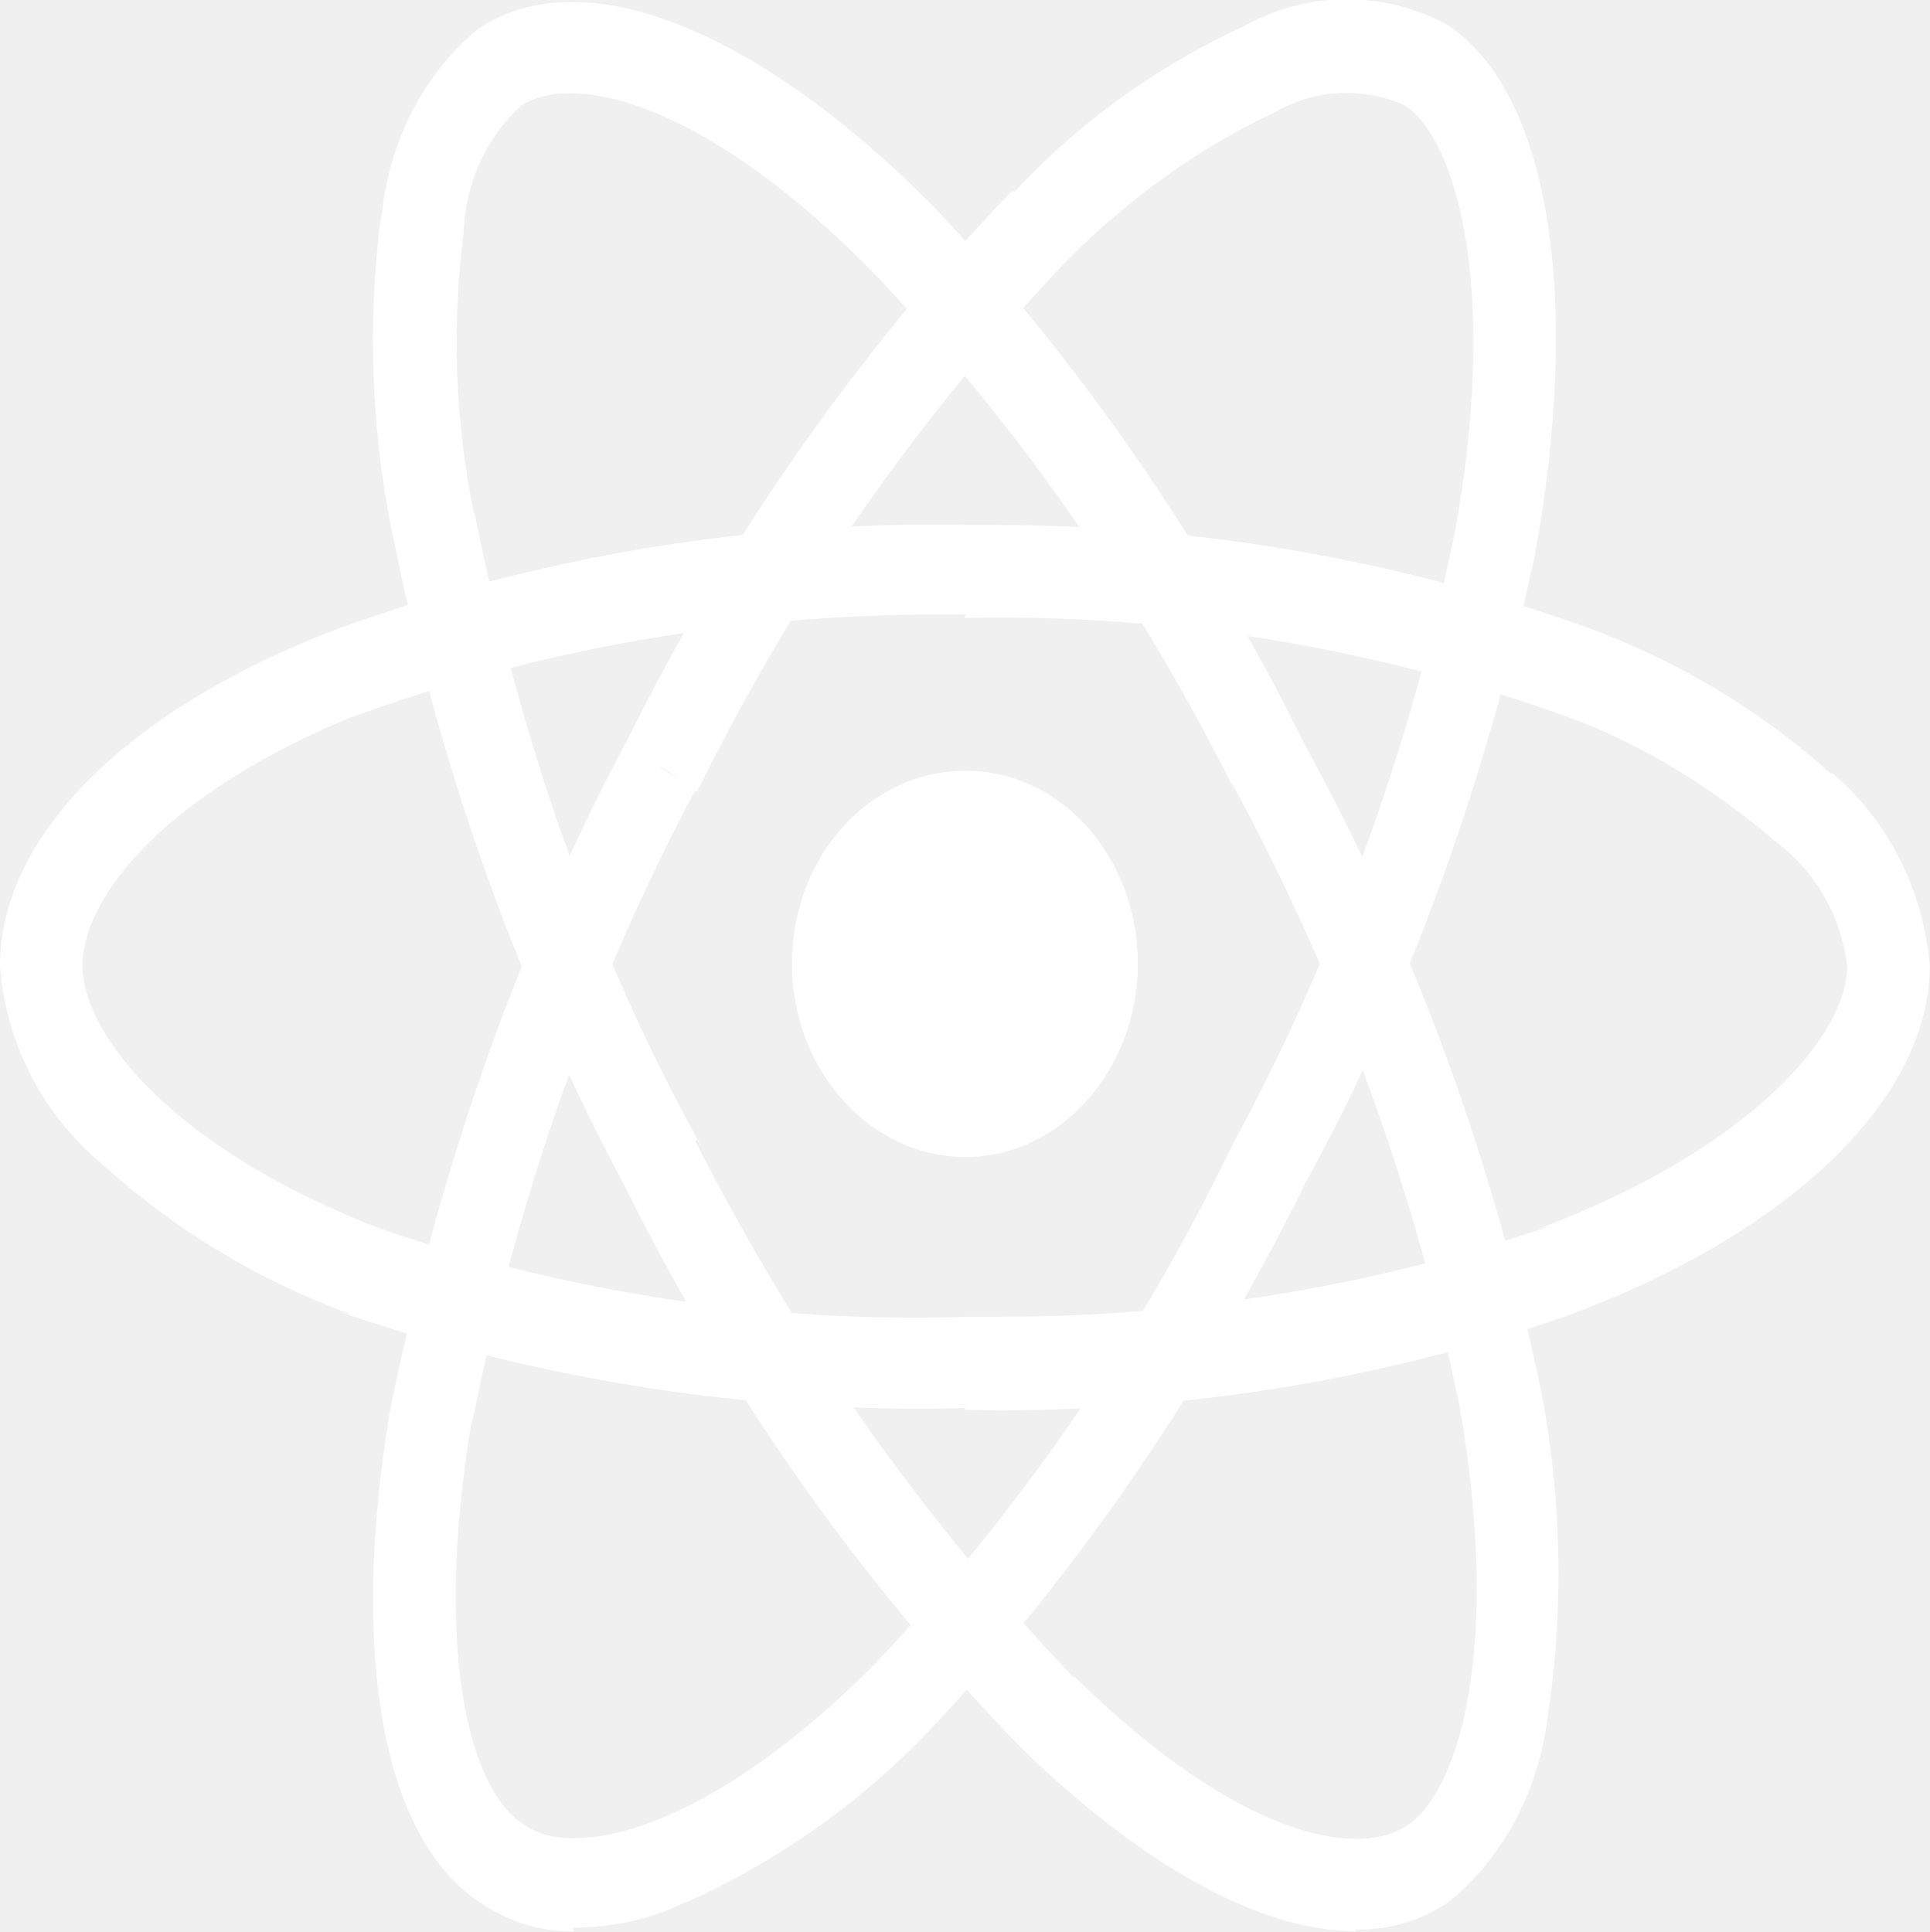
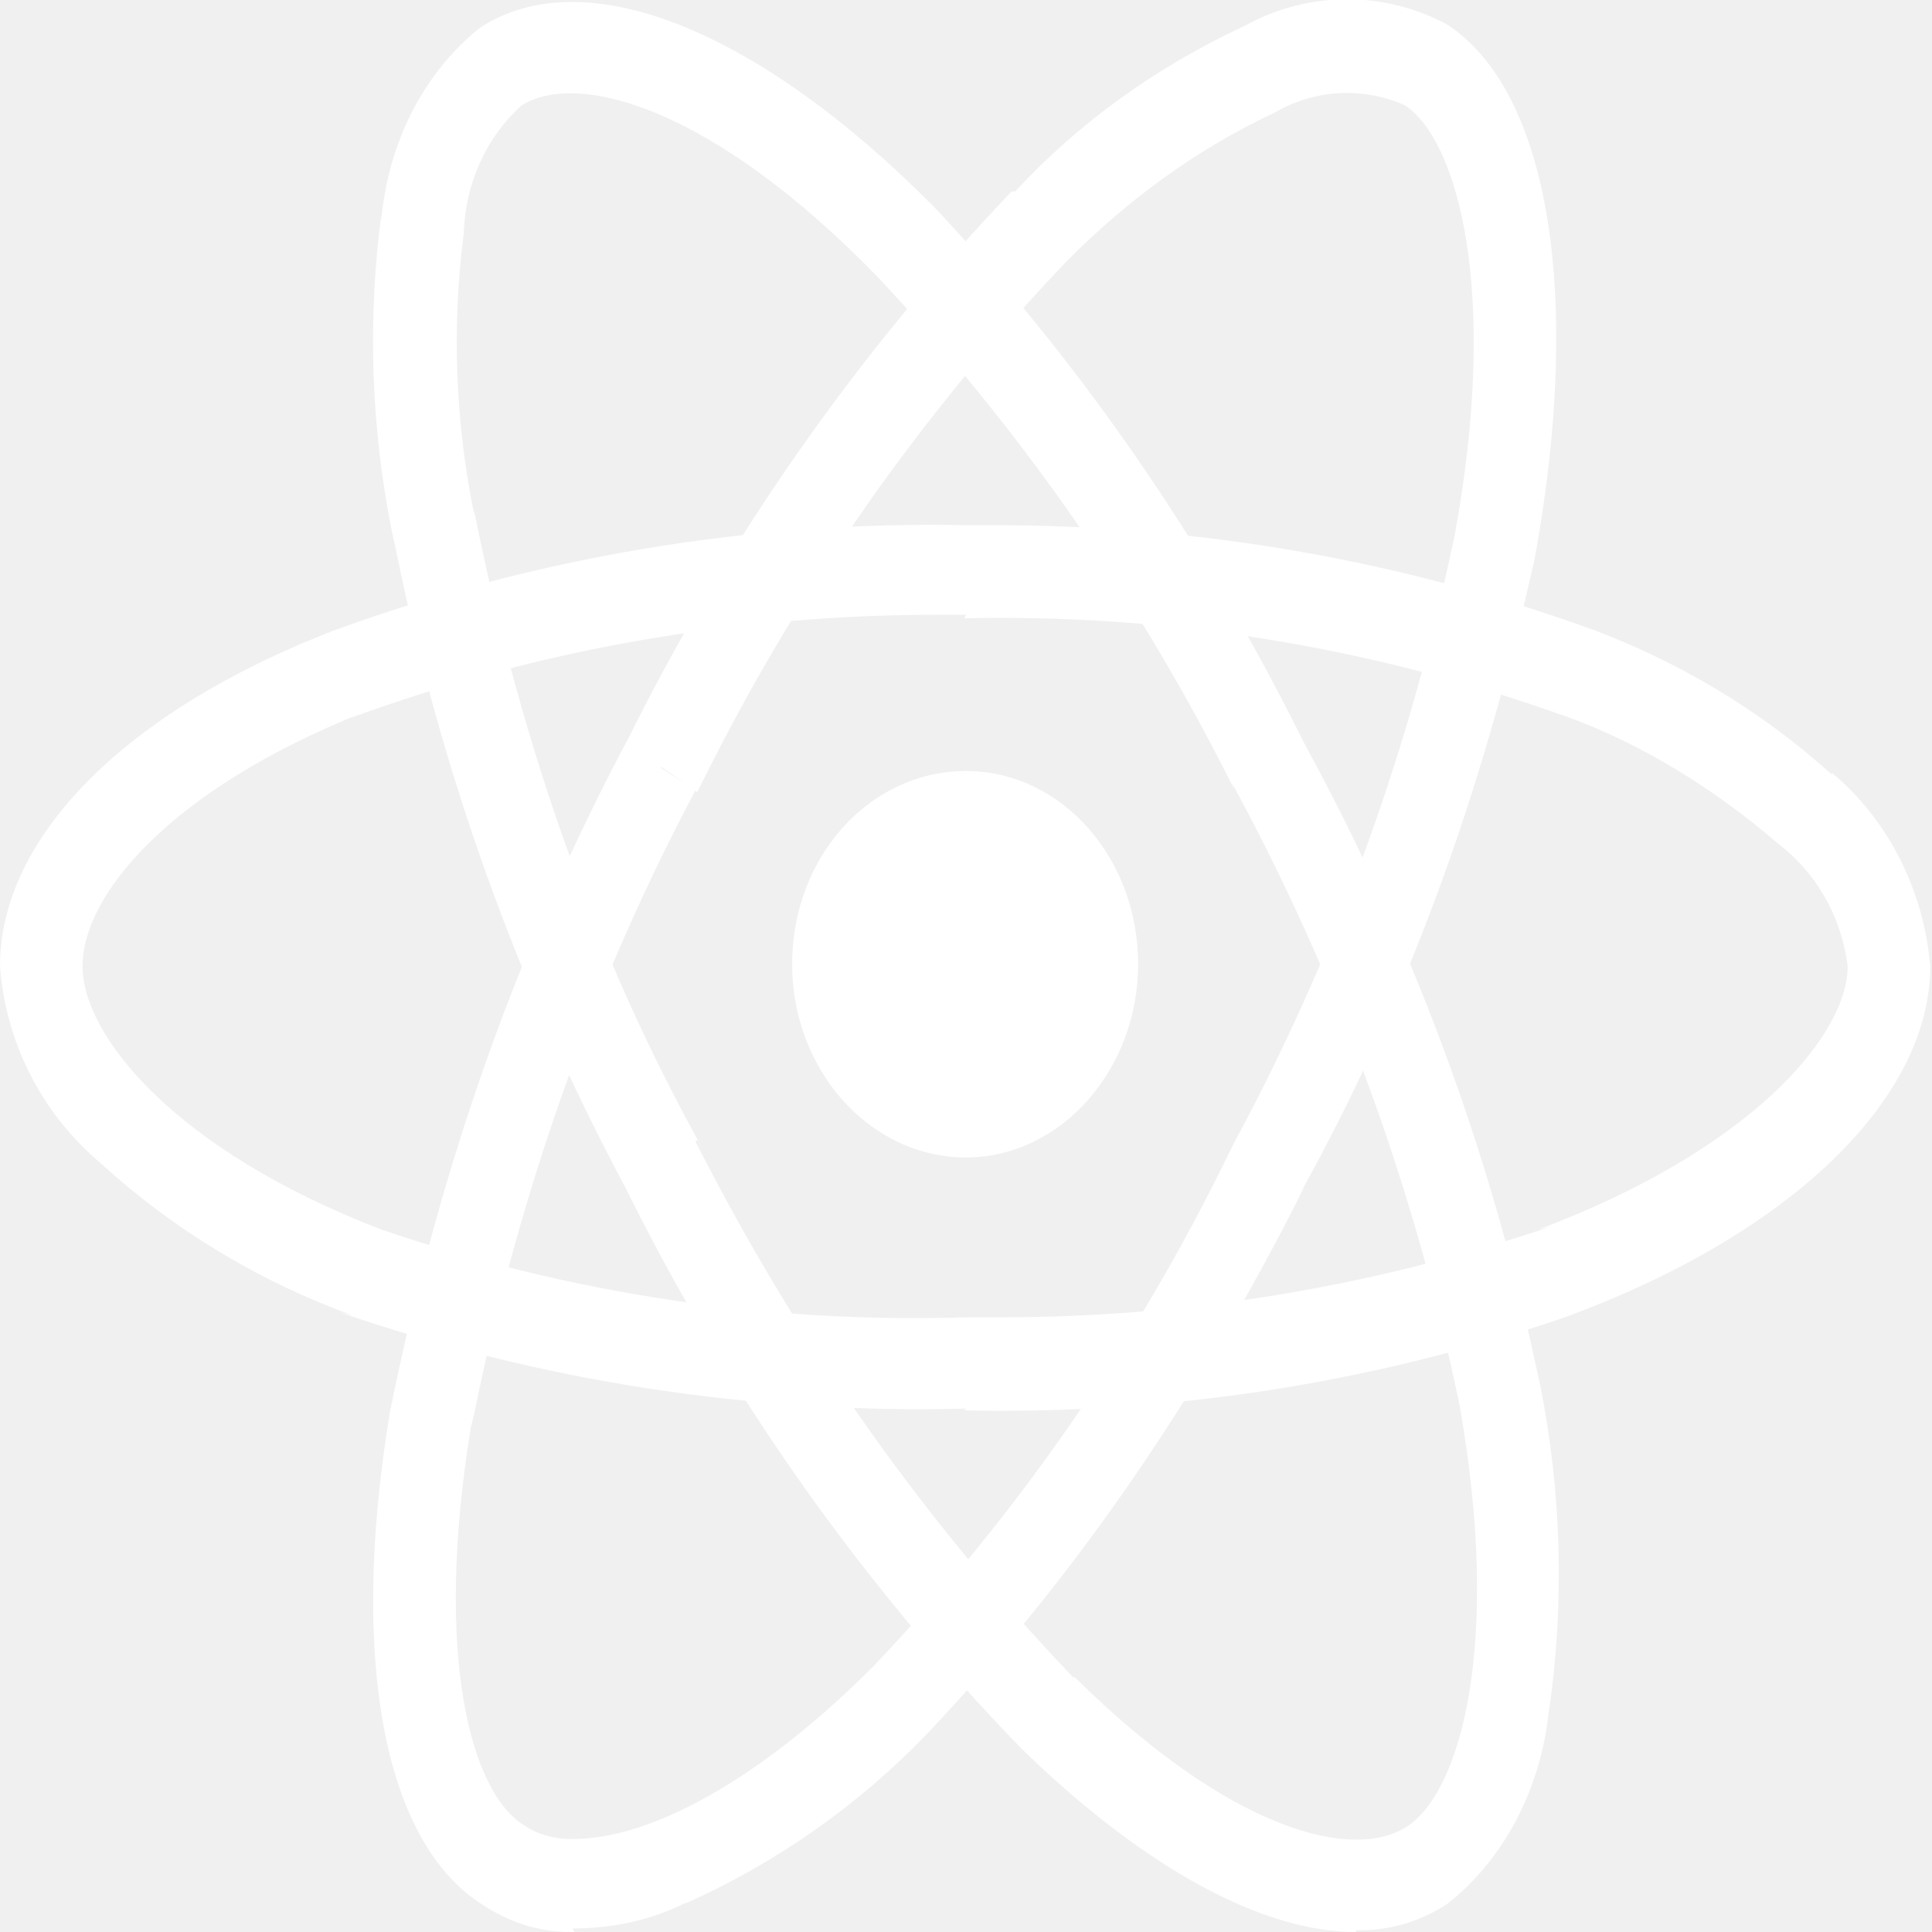
- <svg xmlns="http://www.w3.org/2000/svg" fill="none">
+ <svg xmlns="http://www.w3.org/2000/svg" fill="none" viewBox="0 0 110 110">
  <g clip-path="url(#clip0)" fill="#fff">
    <path d="M64.8 54.9c0 6-4.4 11-9.8 11-5.5 0-9.9-5-9.9-11 0-6.1 4.4-11 9.9-11 5.4 0 9.8 4.9 9.8 11z" />
    <path d="M55 80.2a101.4 101.4 0 01-35.7-5.5l.8.2a43 43 0 01-14.4-8.7A16.2 16.2 0 010 55c0-7.3 7.1-14.5 19-19.1a99.5 99.5 0 0136-6h1.5c12.1 0 23.7 2.1 34.6 6.1l-.8-.3c5.4 2 10 4.8 14 8.4v-.1c3 2.5 5.2 6.4 5.6 11 0 7.6-8 15.3-20.8 20a99 99 0 01-34.2 5.3zM55 35h-1.5c-11.7 0-23 2-33.6 5.9l.7-.3C9.6 45 4.7 51 4.7 55s5.3 10.5 17 15a93.9 93.9 0 0033.4 5H55h2c10.9 0 21.4-1.8 31.4-5.2l-.8.2c12-4.5 17.6-11 17.6-15-.4-3-1.9-5.4-4-7-3.5-3-7.6-5.6-12-7.2l-.3-.1a95.2 95.2 0 00-34-5.5z" />
    <path d="M32.7 110h-.2c-1.9 0-3.6-.6-5.1-1.6-5.6-3.6-7.5-14.1-5.2-28 2.9-14.4 7.5-27 13.7-38.6l-.3.6a126.5 126.5 0 0122-31.5h.2c3.7-4 8.1-7.1 13-9.4l.2-.1a12 12 0 0111.4 0c5.8 3.8 7.7 15.4 5 30.3C84.4 45.3 80 57.2 74 68l.3-.5c-6 12-13.1 22.3-21.5 31.2a44 44 0 01-13.6 9.6l-.3.1c-1.8.9-4 1.4-6.3 1.4zm4.9-66.3l2 1.3C34 55.5 29.6 67.6 27 80.5l-.2.8c-2.1 13 0 20.7 3 22.6.7.5 1.7.8 2.6.8h.3c3.9 0 10-2.8 17-9.8 8.1-8.5 15-18.4 20.3-29.3l.3-.6c5.4-10 9.7-21.4 12.3-33.5l.2-.9C85.4 16.6 83 8 80 6a8.1 8.1 0 00-7.4.4c-4.5 2.1-8.4 5-11.8 8.4A120.8 120.8 0 0040 44.5l-.3.6-2-1.4z" />
    <path d="M77.2 110c-5.3 0-12-3.6-19-10.4a126 126 0 01-22.3-31.4l-.3-.6a133.2 133.2 0 01-13.1-36.5l-.2-.9a55.2 55.2 0 01-.6-17.9v.3c.4-4.6 2.5-8.5 5.6-11 5.9-3.9 15.8 0 25.9 10.2 8.2 8.7 15.2 18.8 20.8 30l.3.6A131.5 131.5 0 0187.5 78l.2.9a55 55 0 01.5 18.5v-.2c-.4 4.6-2.6 8.7-5.8 11.2a9 9 0 01-5 1.5h-.2zM39.6 65c6 11.8 13.2 21.8 21.5 30.5h.1C70 104.2 77 106 80.1 104c3.1-2 5.4-10.5 3-24a129 129 0 00-13-35.5l.2.5A122 122 0 0050 15.8C40.6 6.1 32.9 4 29.7 6c-2 1.8-3.2 4.4-3.3 7.3a48.9 48.9 0 00.6 16v-.2c2.7 13.5 7 25.5 13 36.3l-.3-.5z" />
  </g>
  <defs>
    <clipPath id="clip0">
      <path fill="#fff" d="M0 0h110v110H0z" />
    </clipPath>
  </defs>
</svg>
